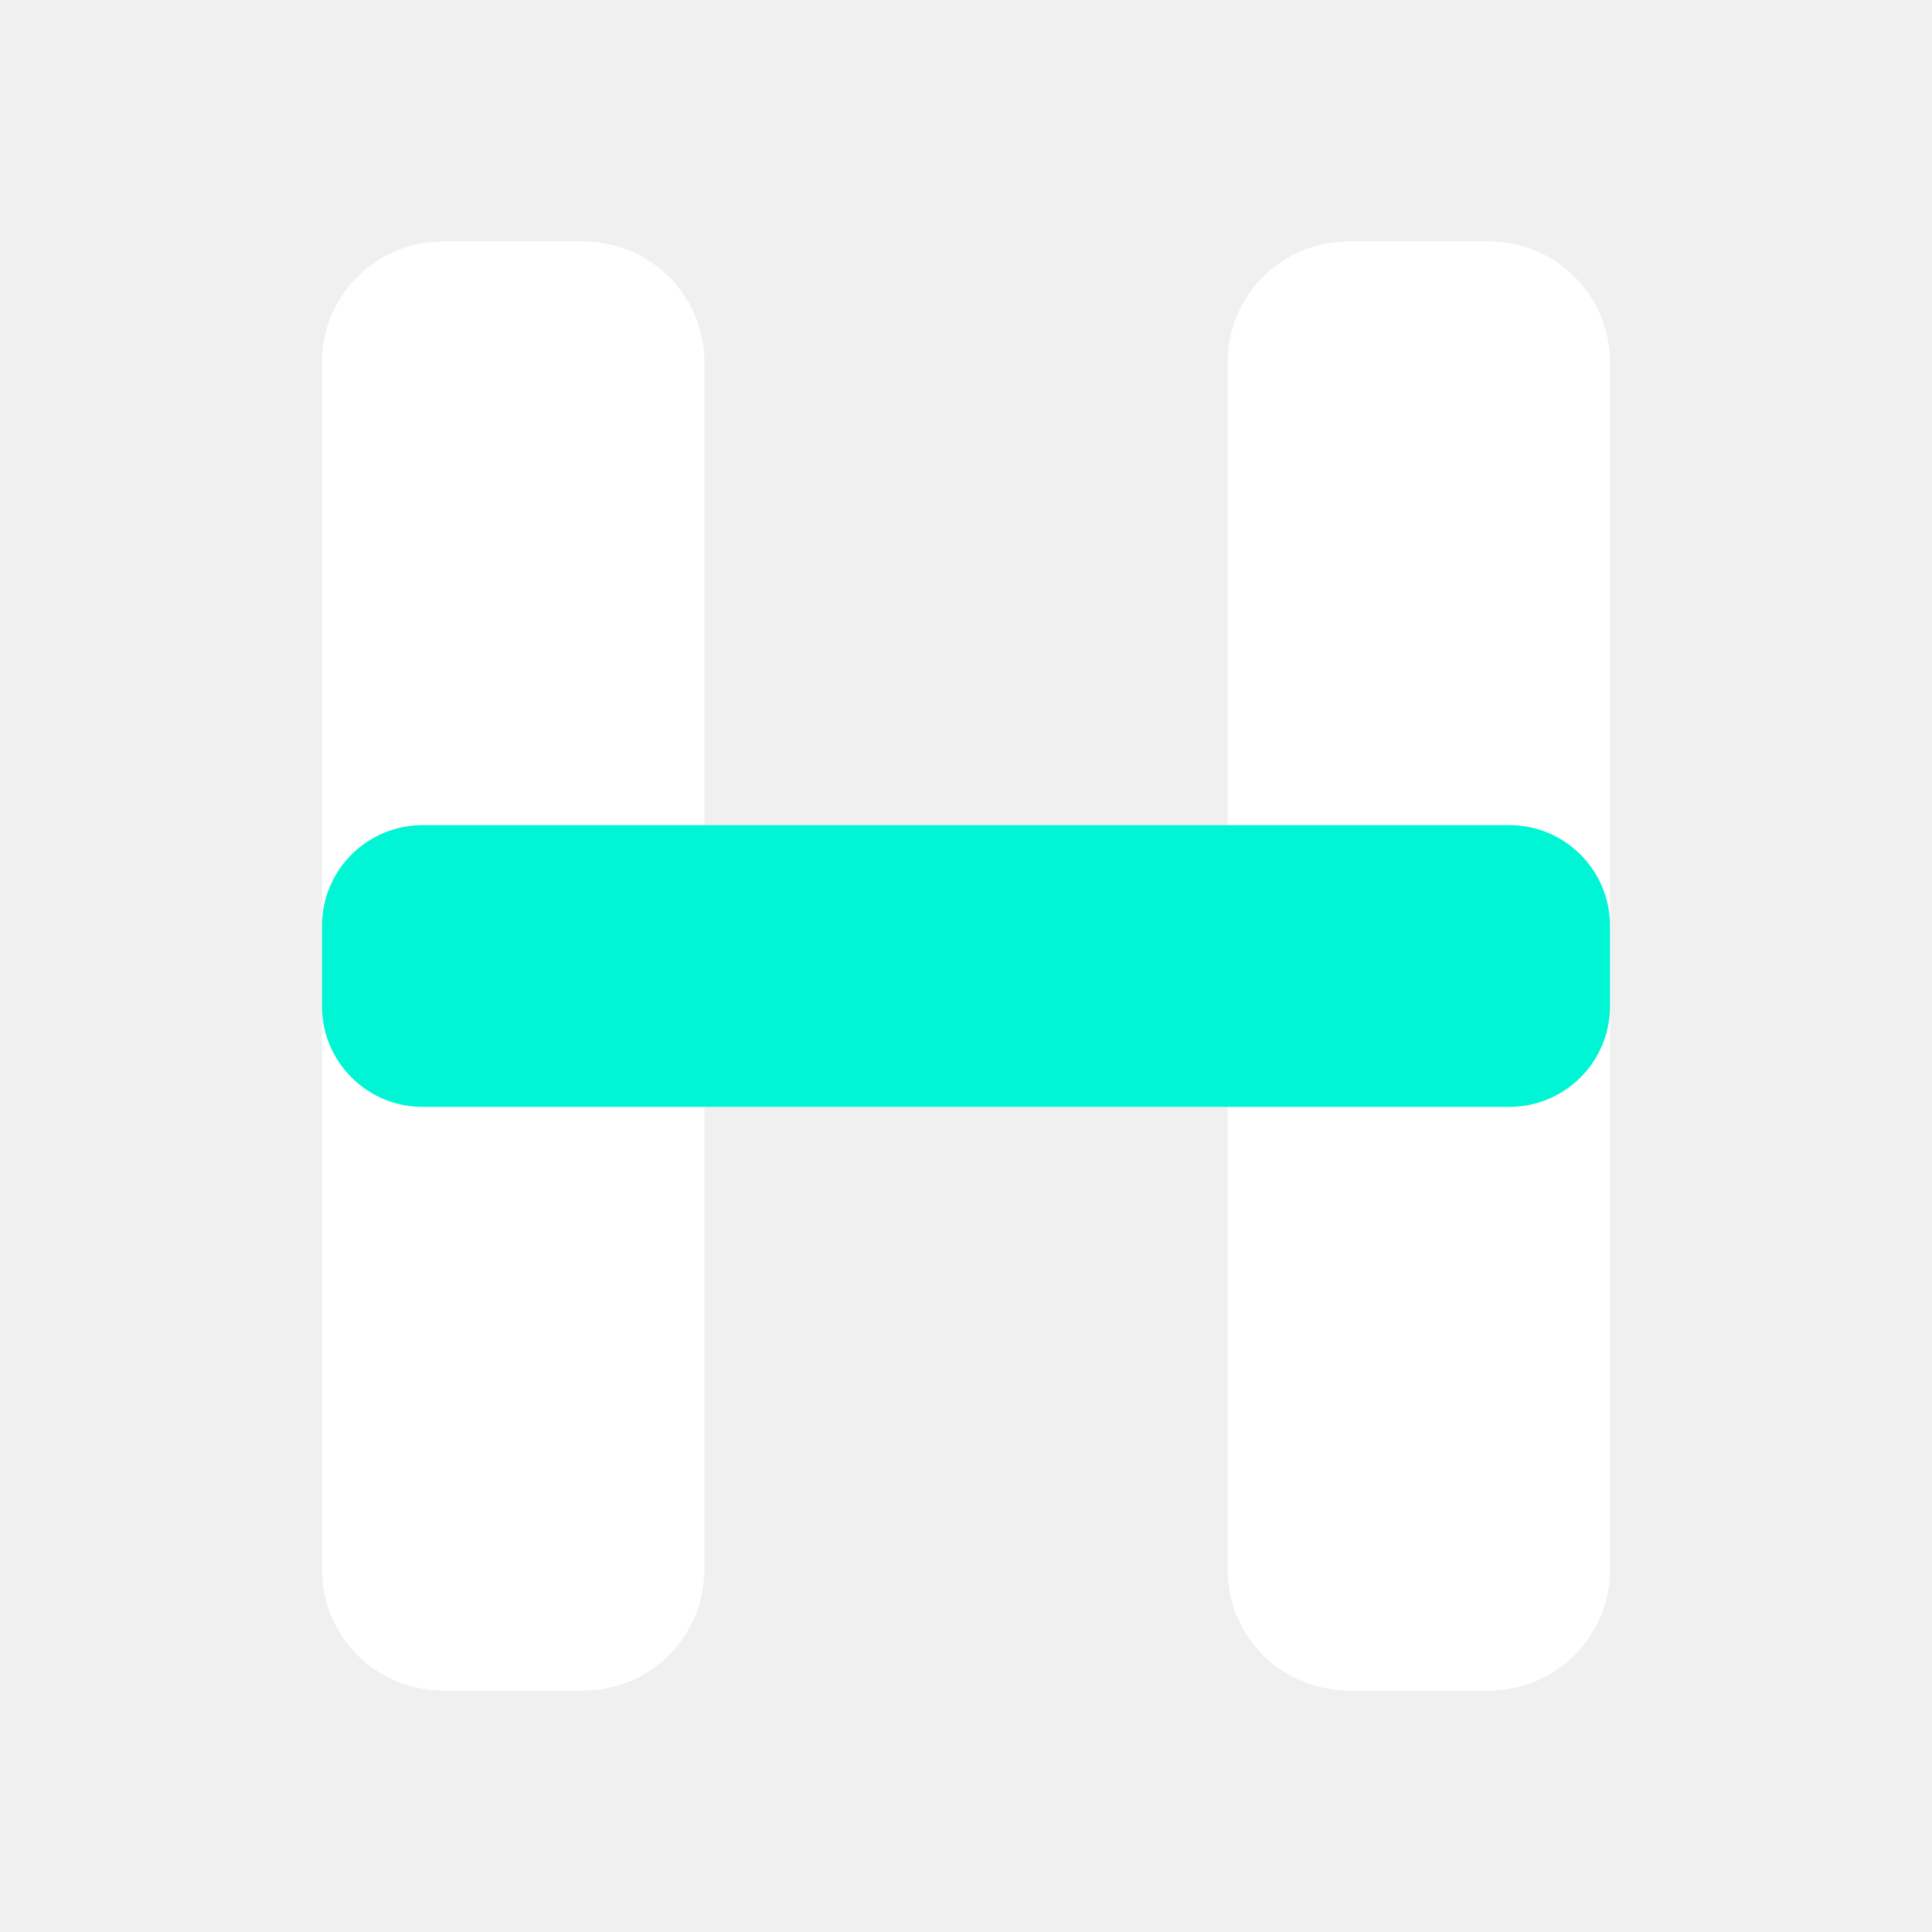
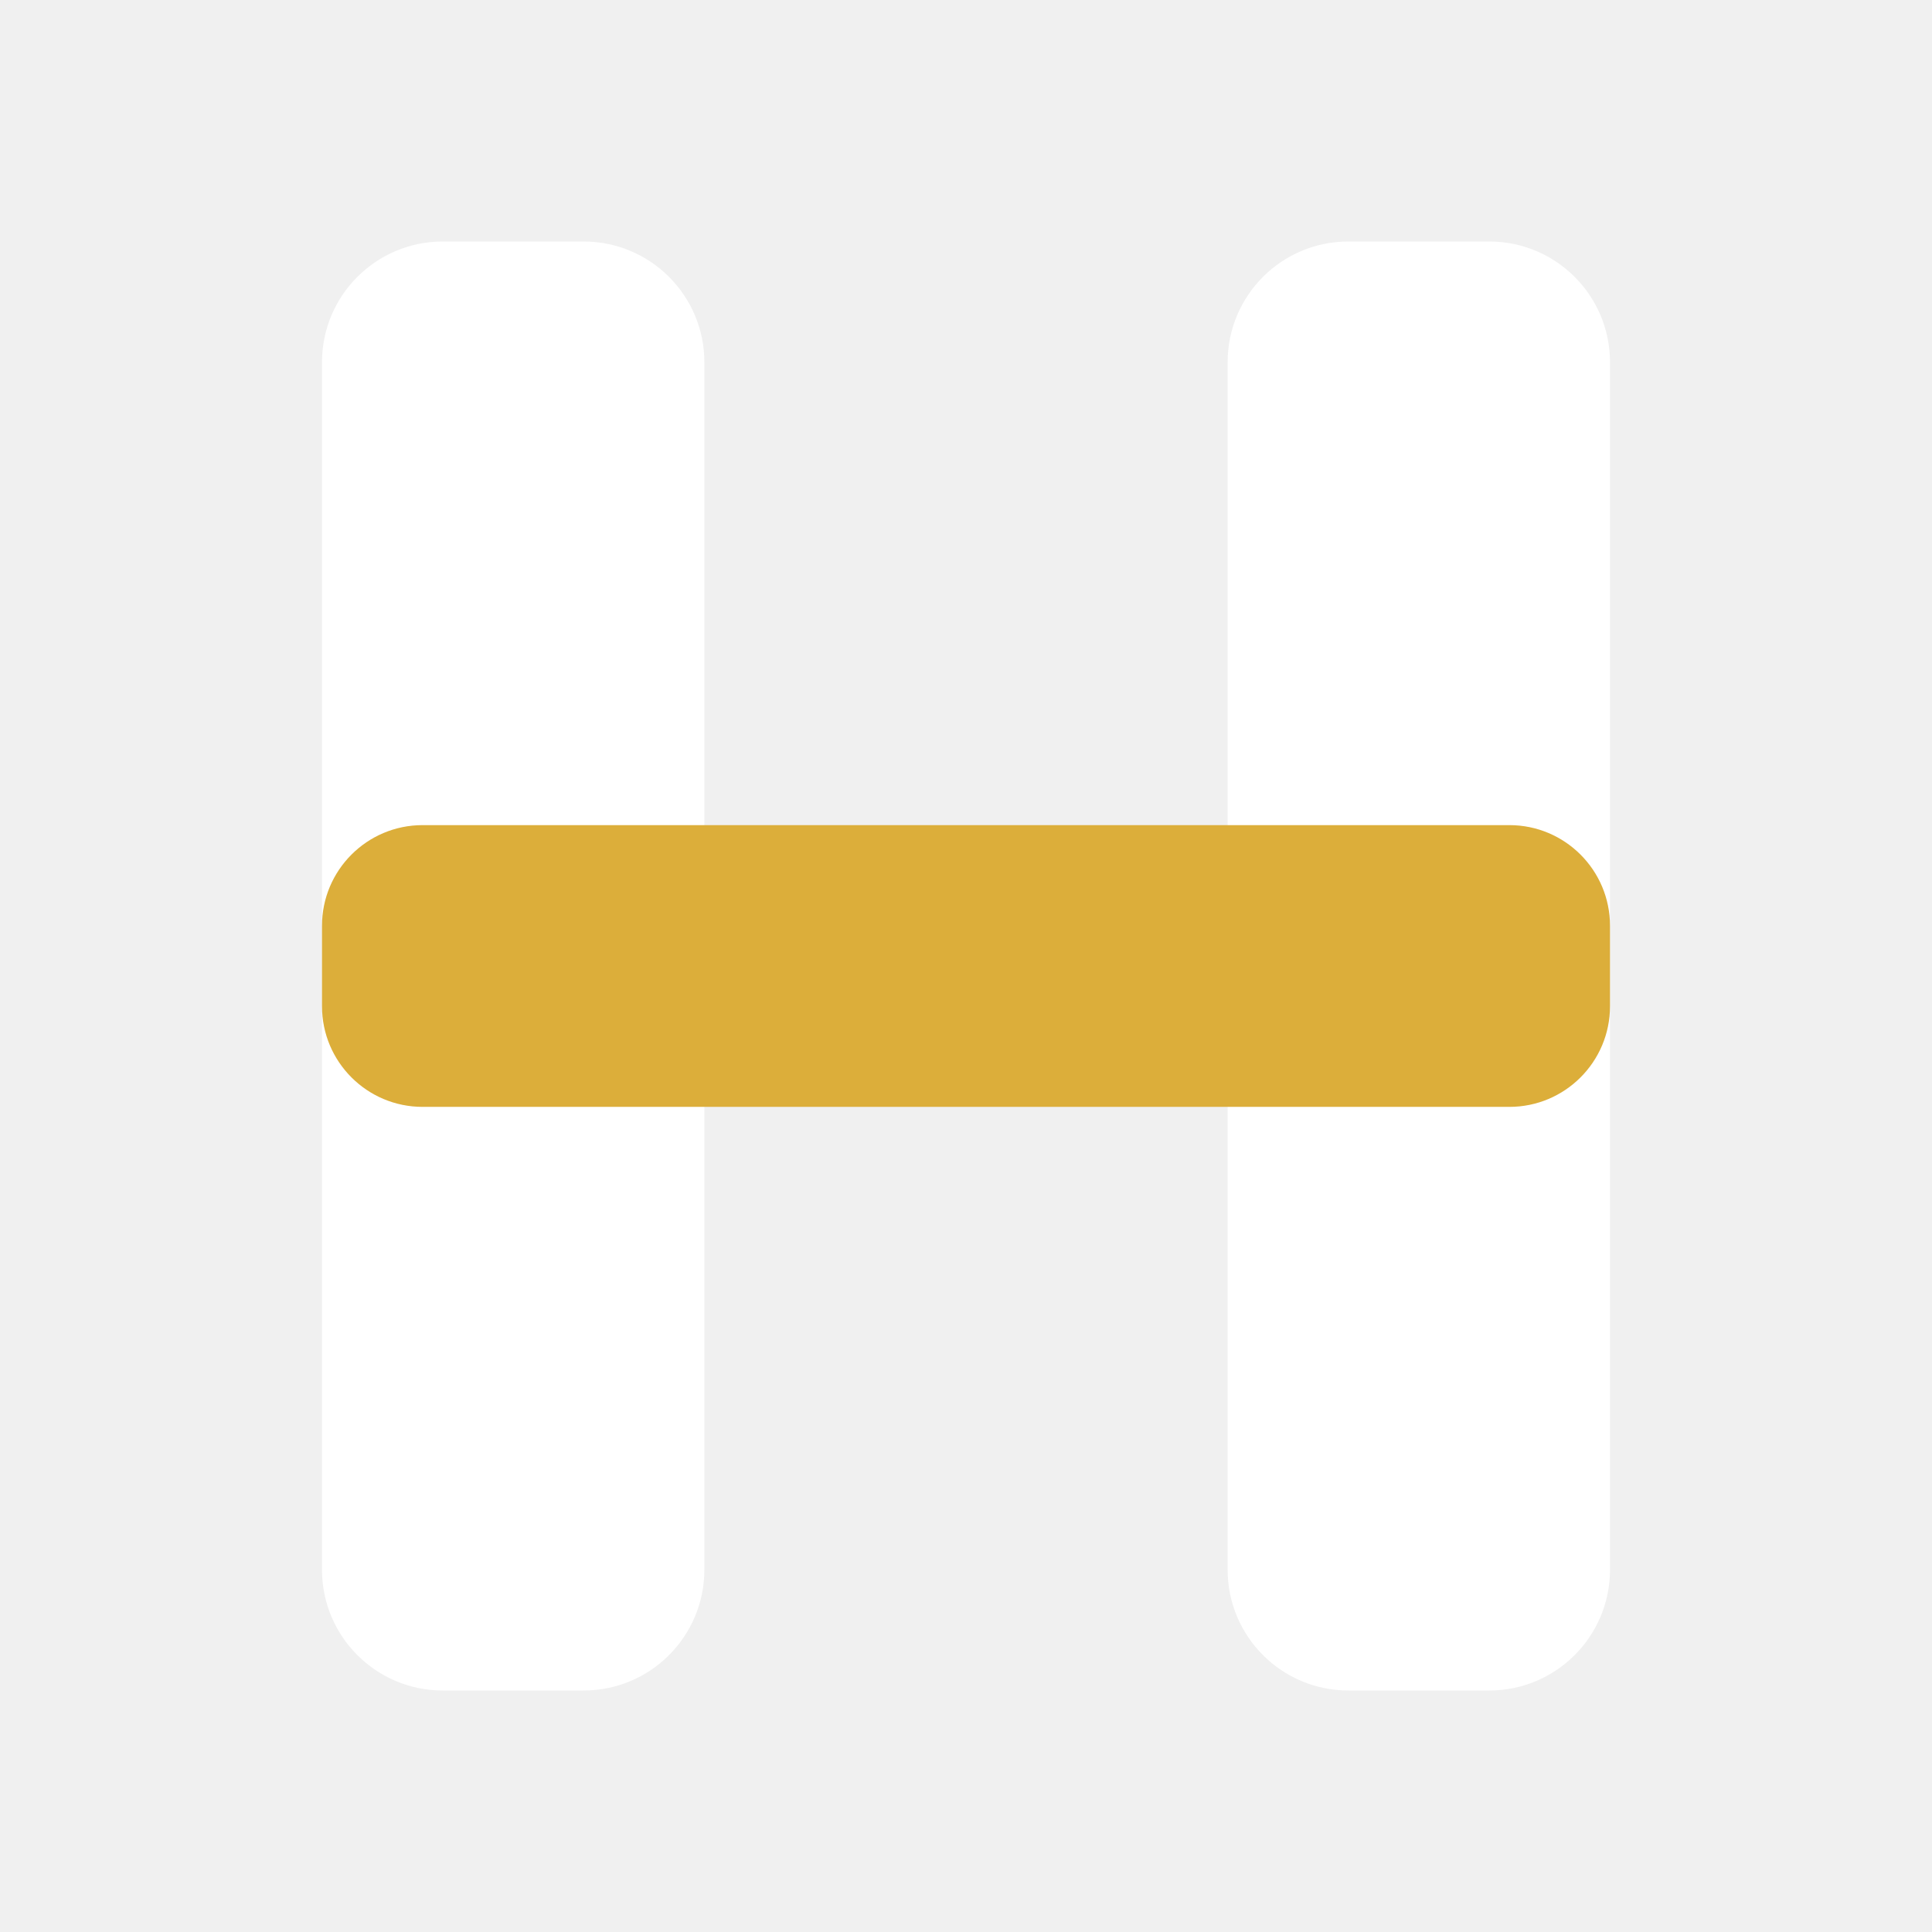
<svg xmlns="http://www.w3.org/2000/svg" width="48" height="48" viewBox="0 0 48 48" fill="none" role="img" aria-label="Humanize UI">
  <rect x="8" y="6" width="9.5" height="36" rx="3" fill="#FFFFFF" />
  <rect x="30.5" y="6" width="9.5" height="36" rx="3" fill="#FFFFFF" />
-   <rect x="8" y="20.5" width="32" height="7" rx="2.5" fill="#00F5D4" />
+   <rect x="8" y="20.5" width="32" height="7" rx="2.5" fill="#dcae3a" />
</svg>
